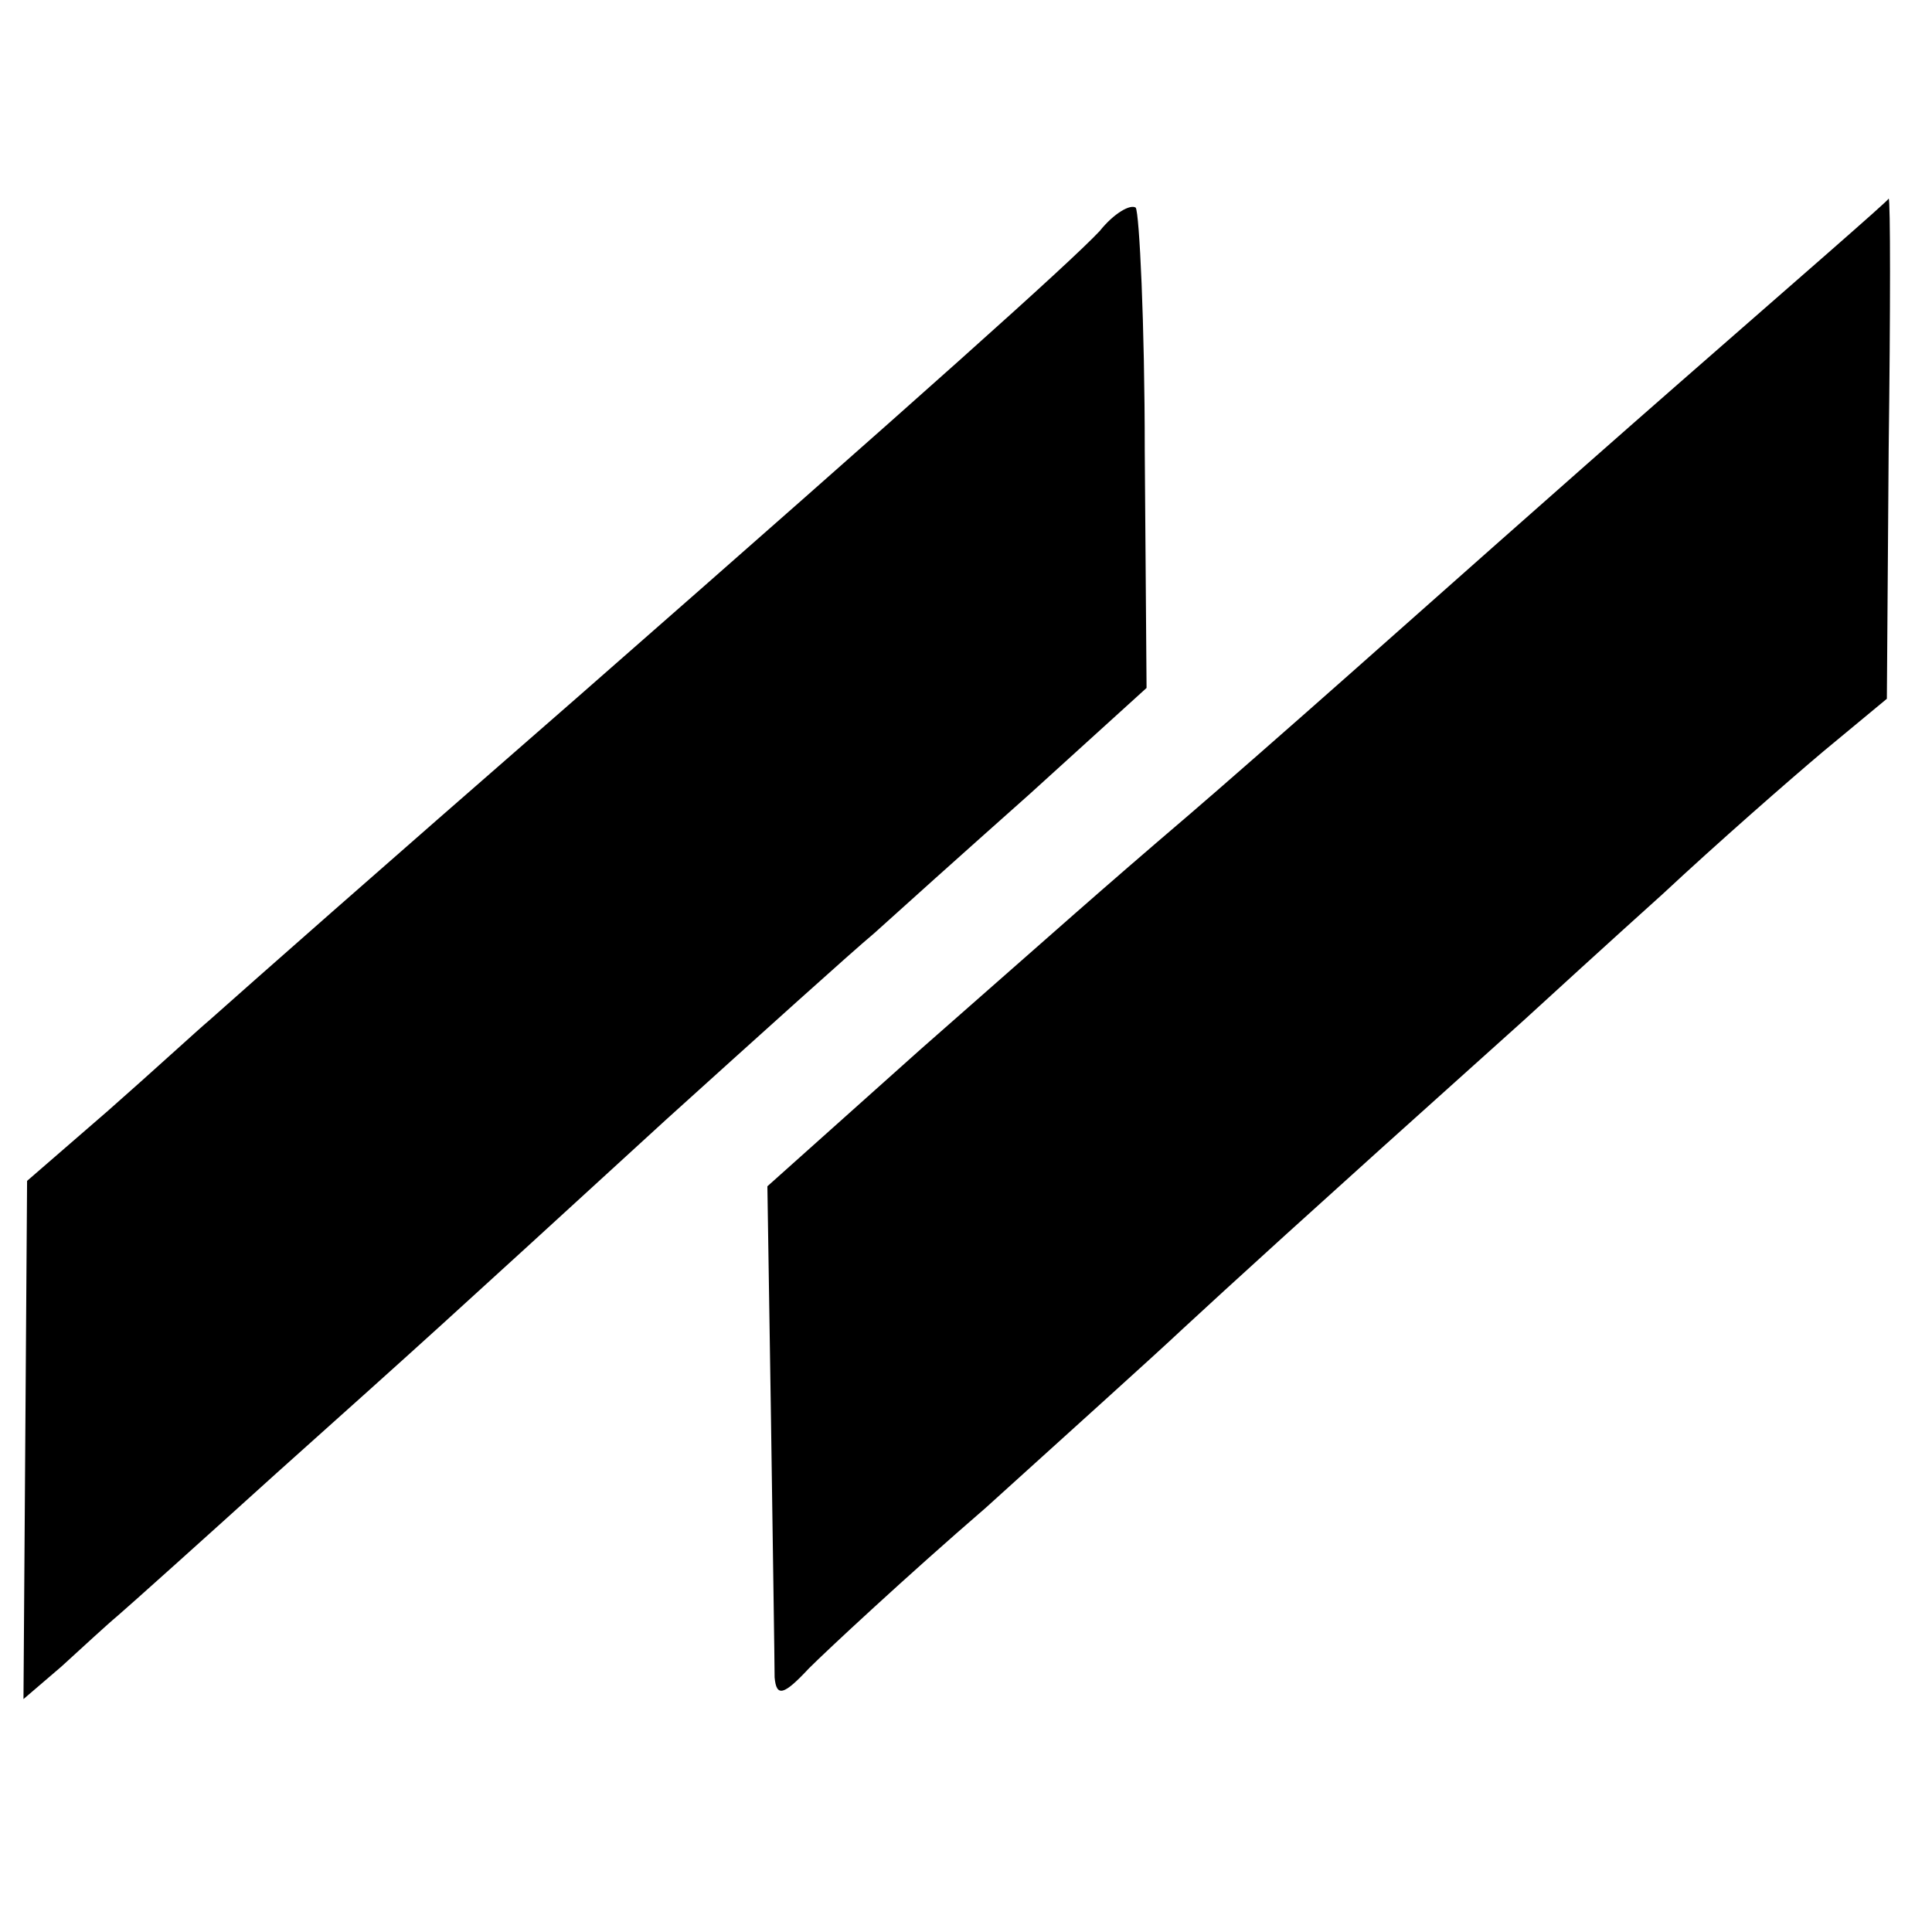
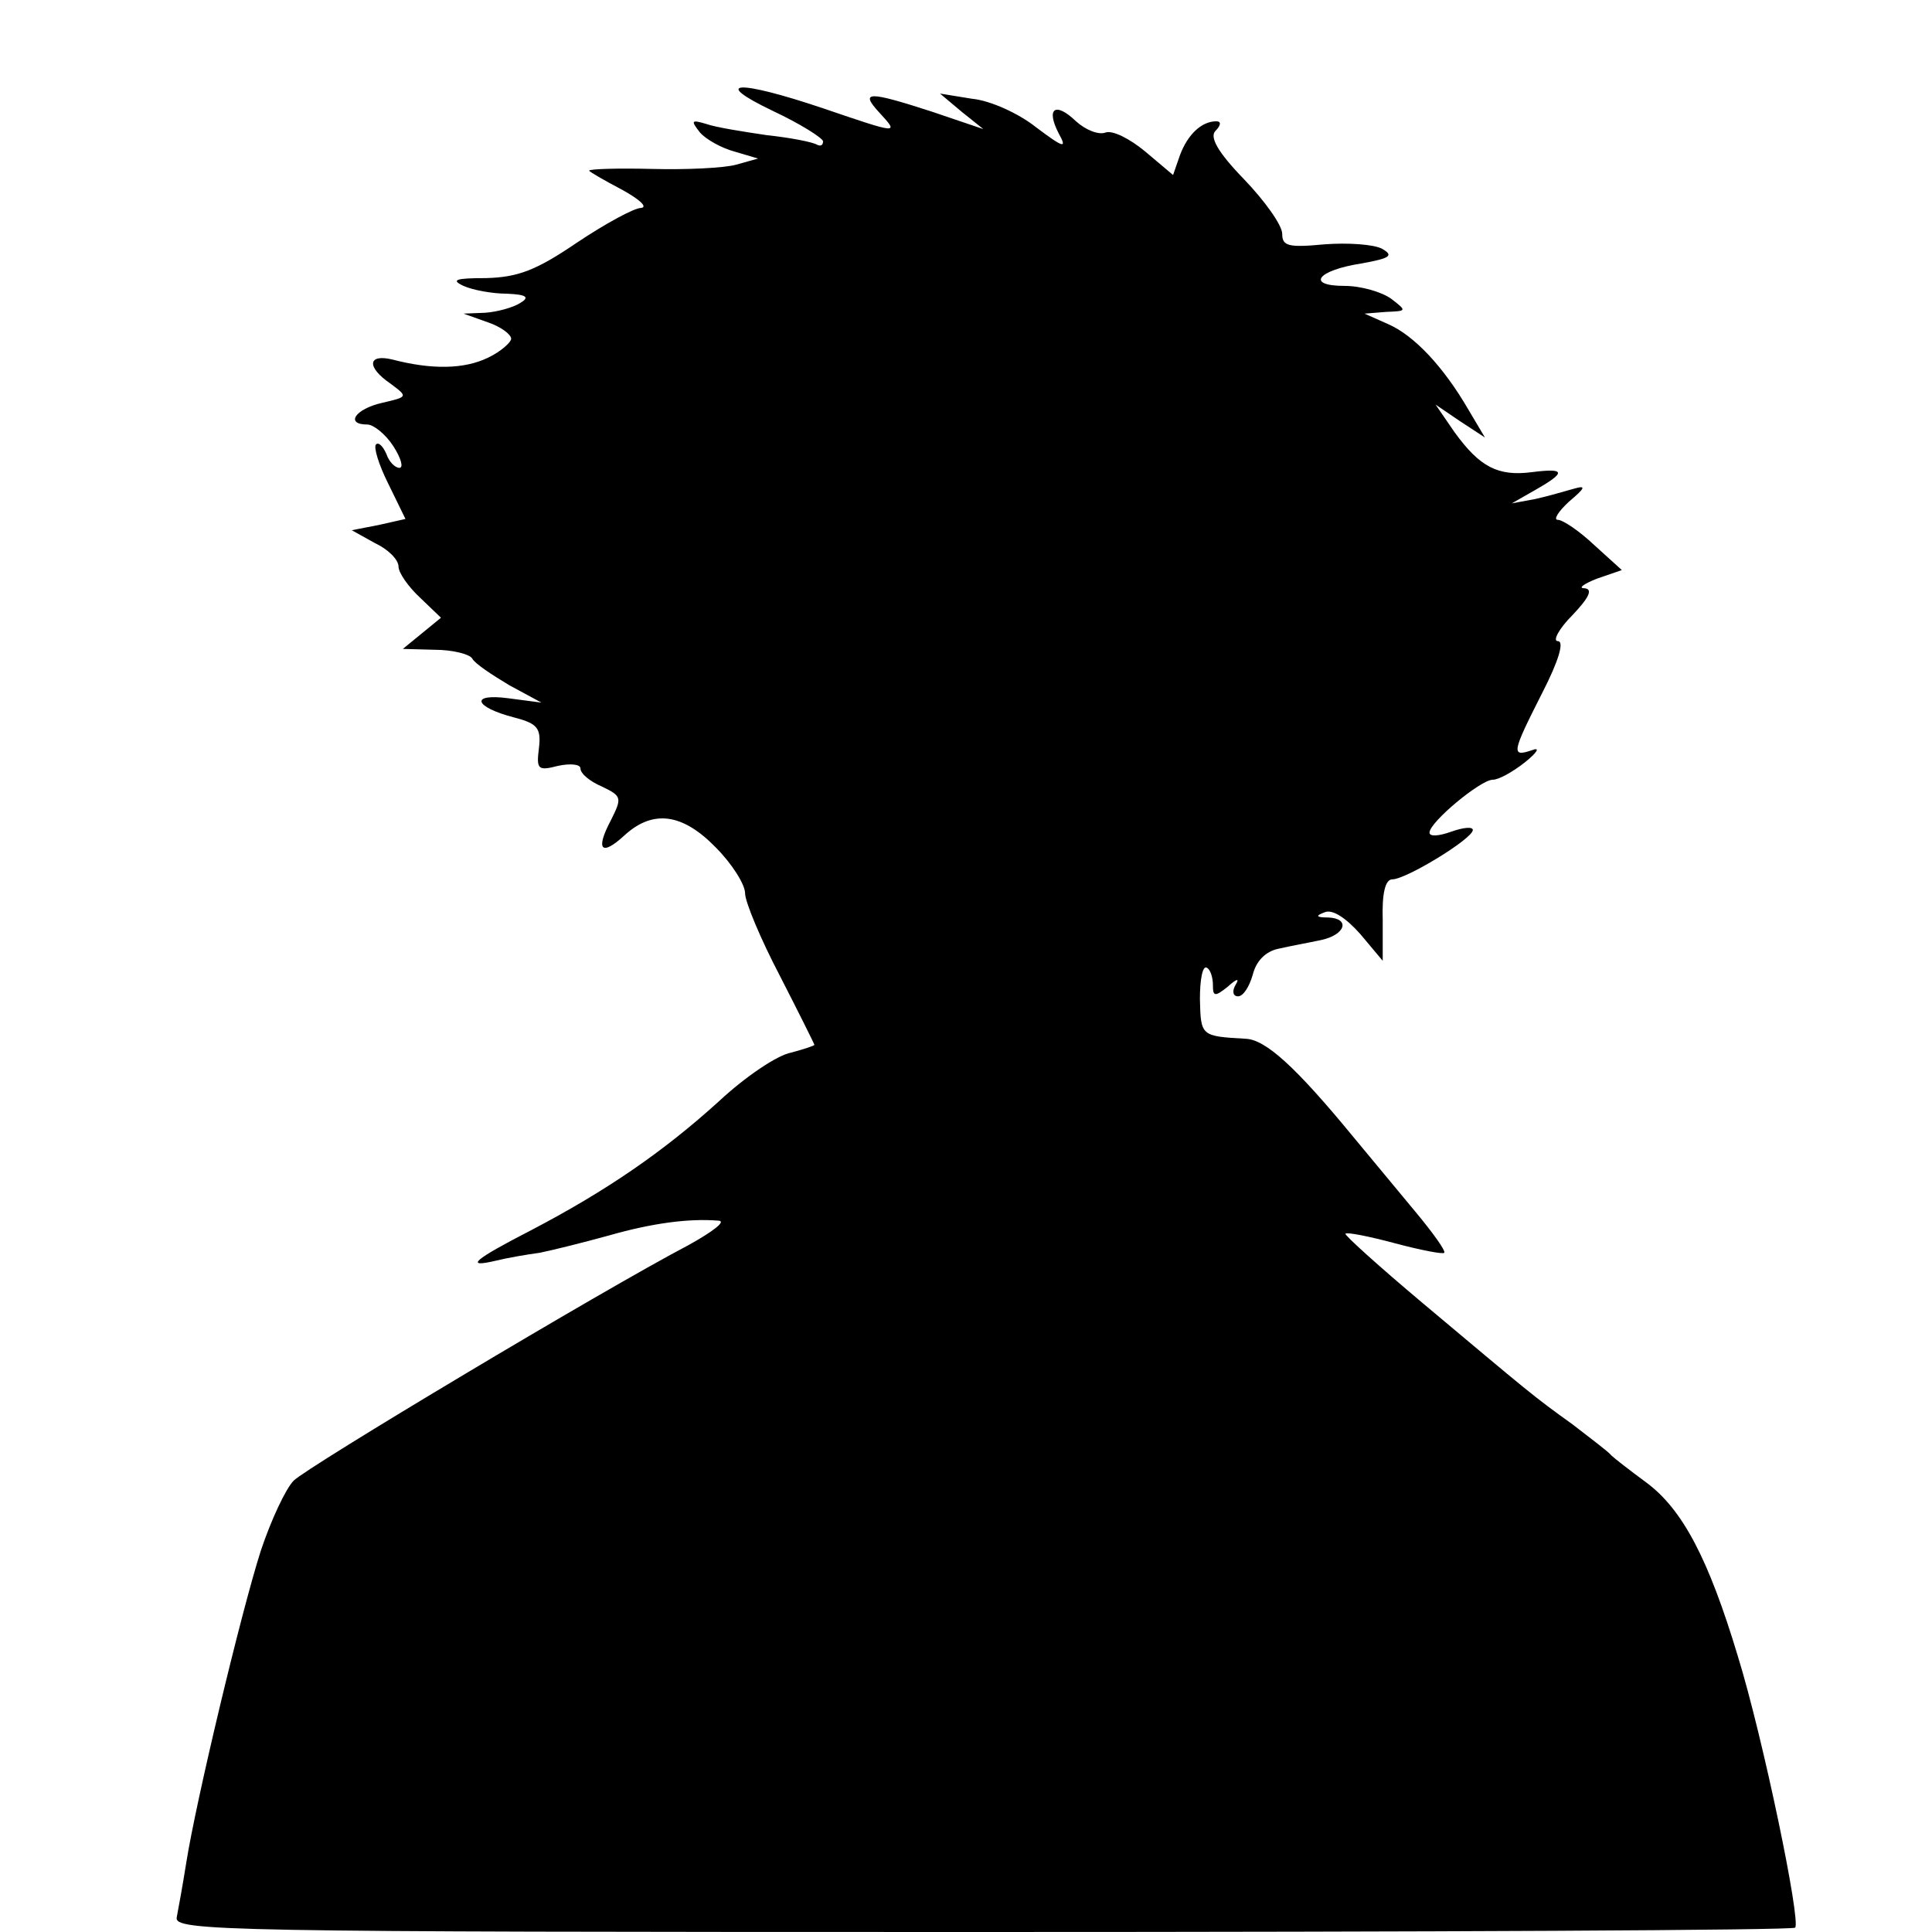
- <svg xmlns="http://www.w3.org/2000/svg" version="1.0" width="107pt" height="107pt" viewBox="0 0 107 107" preserveAspectRatio="xMidYMid meet">
-   <g transform="translate(0,107) scale(0.1,-0.1)" fill="#000000" stroke="none">
-     <path d="M609 942 c-17 -18 -95 -88 -289 -258 -117 -102 -177 -155 -204 -179 -6 -5 -31 -28 -56 -50 l-45 -39 -1 -144 -1 -143 21 18 c11 10 25 23 31 28 7 6 46 41 88 79 86 77 86 77 216 196 52 47 103 93 115 103 11 10 50 45 86 77 l65 59 -1 131 c0 71 -3 132 -5 135 -3 2 -12 -3 -20 -13z" />
-     <path d="M929 857 c-64 -56 -145 -128 -180 -159 -35 -31 -75 -66 -89 -78 -55 -47 -68 -59 -150 -131 l-85 -76 2 -129 c1 -71 2 -135 2 -143 1 -11 5 -10 19 5 10 10 54 51 98 89 43 39 92 83 109 99 26 24 63 58 189 171 12 11 47 43 77 70 30 28 70 63 89 79 l35 29 1 138 c1 77 1 139 0 139 0 -1 -53 -47 -117 -103z" />
+ <svg xmlns="http://www.w3.org/2000/svg" version="1.0" width="223pt" height="223pt" viewBox="0 0 223 223" preserveAspectRatio="xMidYMid meet">
+   <g transform="translate(0,223) scale(0.1,-0.1)" fill="#000000" stroke="none">
+     <path d="M892 2102 c32 -15 57 -31 58 -35 0 -5 -3 -6 -7 -4 -5 3 -30 8 -58 11 -27 4 -59 9 -70 13 -17 5 -18 4 -7 -10 7 -8 25 -18 40 -22 l27 -8 -25 -7 c-14 -4 -58 -6 -97 -5 -40 1 -73 0 -73 -2 0 -1 17 -11 38 -22 20 -11 30 -20 22 -21 -8 0 -41 -18 -74 -40 -47 -32 -68 -40 -105 -41 -35 0 -41 -2 -26 -9 11 -5 34 -9 50 -9 23 -1 27 -4 15 -11 -8 -5 -26 -10 -40 -11 l-25 -1 28 -10 c15 -5 27 -14 27 -19 0 -4 -12 -15 -27 -22 -27 -13 -64 -14 -110 -2 -29 7 -30 -9 -2 -28 20 -15 20 -15 -10 -22 -31 -7 -43 -25 -17 -25 7 0 21 -11 30 -25 9 -14 12 -25 7 -25 -5 0 -12 7 -15 16 -4 9 -9 14 -12 11 -3 -3 3 -23 14 -45 l20 -41 -31 -7 -31 -6 27 -15 c15 -7 27 -19 27 -27 0 -7 11 -23 25 -36 l24 -23 -22 -18 -22 -18 37 -1 c20 0 40 -5 43 -10 3 -6 23 -19 43 -31 l37 -20 -38 5 c-45 6 -40 -10 6 -22 27 -7 32 -12 29 -36 -3 -24 -1 -26 22 -20 14 3 26 2 26 -3 0 -6 11 -15 25 -21 23 -11 23 -13 10 -39 -18 -34 -11 -42 16 -17 33 30 67 25 105 -14 19 -19 34 -43 34 -53 0 -10 18 -53 40 -95 22 -43 40 -79 40 -80 0 -1 -12 -5 -27 -9 -16 -3 -53 -28 -83 -56 -65 -59 -131 -104 -217 -149 -66 -34 -78 -44 -40 -35 12 3 35 7 50 9 15 3 51 12 80 20 49 14 92 20 127 17 8 -1 -8 -13 -35 -28 -101 -53 -440 -256 -456 -272 -9 -9 -26 -45 -38 -81 -23 -72 -75 -290 -86 -360 -4 -25 -9 -53 -11 -63 -3 -16 47 -17 930 -17 513 0 935 2 938 5 7 7 -37 219 -66 313 -34 113 -64 170 -106 201 -19 14 -37 28 -40 31 -3 4 -23 19 -45 36 -46 33 -49 36 -173 140 -50 42 -91 79 -89 80 2 2 27 -3 57 -11 30 -8 56 -13 57 -11 2 2 -13 23 -33 47 -20 24 -53 64 -73 88 -65 79 -100 111 -123 112 -52 3 -52 3 -53 46 0 22 3 39 8 36 4 -2 7 -11 7 -20 0 -13 2 -14 17 -2 11 10 14 10 9 2 -4 -7 -3 -13 3 -13 6 0 13 11 17 25 4 16 15 27 30 30 13 3 35 7 49 10 28 6 34 25 8 26 -14 0 -15 2 -4 6 9 4 25 -7 41 -25 l26 -31 0 47 c-1 31 3 47 11 47 16 0 93 47 93 57 0 4 -11 3 -25 -2 -14 -5 -25 -6 -25 -1 0 12 59 61 73 61 7 0 23 9 37 20 15 12 18 18 8 14 -24 -8 -23 -3 12 66 19 37 26 60 18 60 -6 0 1 14 17 30 19 20 24 30 14 31 -8 0 -1 5 14 11 l29 10 -32 29 c-17 16 -36 29 -42 29 -5 0 0 9 13 21 19 16 20 19 6 15 -11 -3 -31 -9 -45 -12 l-27 -5 28 16 c35 20 34 25 -5 20 -39 -5 -60 6 -89 46 l-22 32 28 -19 29 -19 -19 32 c-29 50 -63 86 -93 99 l-27 12 25 2 c24 1 24 1 6 15 -11 8 -35 15 -54 15 -45 0 -32 18 20 26 33 6 37 9 23 17 -10 5 -39 7 -66 5 -42 -4 -49 -2 -49 12 0 10 -20 38 -44 63 -31 32 -40 49 -33 56 6 6 7 11 1 11 -17 0 -33 -15 -42 -39 l-8 -23 -32 27 c-18 15 -38 25 -46 22 -8 -3 -23 3 -34 13 -24 23 -35 15 -20 -14 10 -18 6 -17 -26 7 -20 16 -53 31 -74 33 l-37 6 25 -21 25 -20 -59 20 c-74 24 -84 24 -61 -1 23 -25 23 -25 -65 5 -98 33 -131 32 -58 -3z" />
  </g>
</svg>
